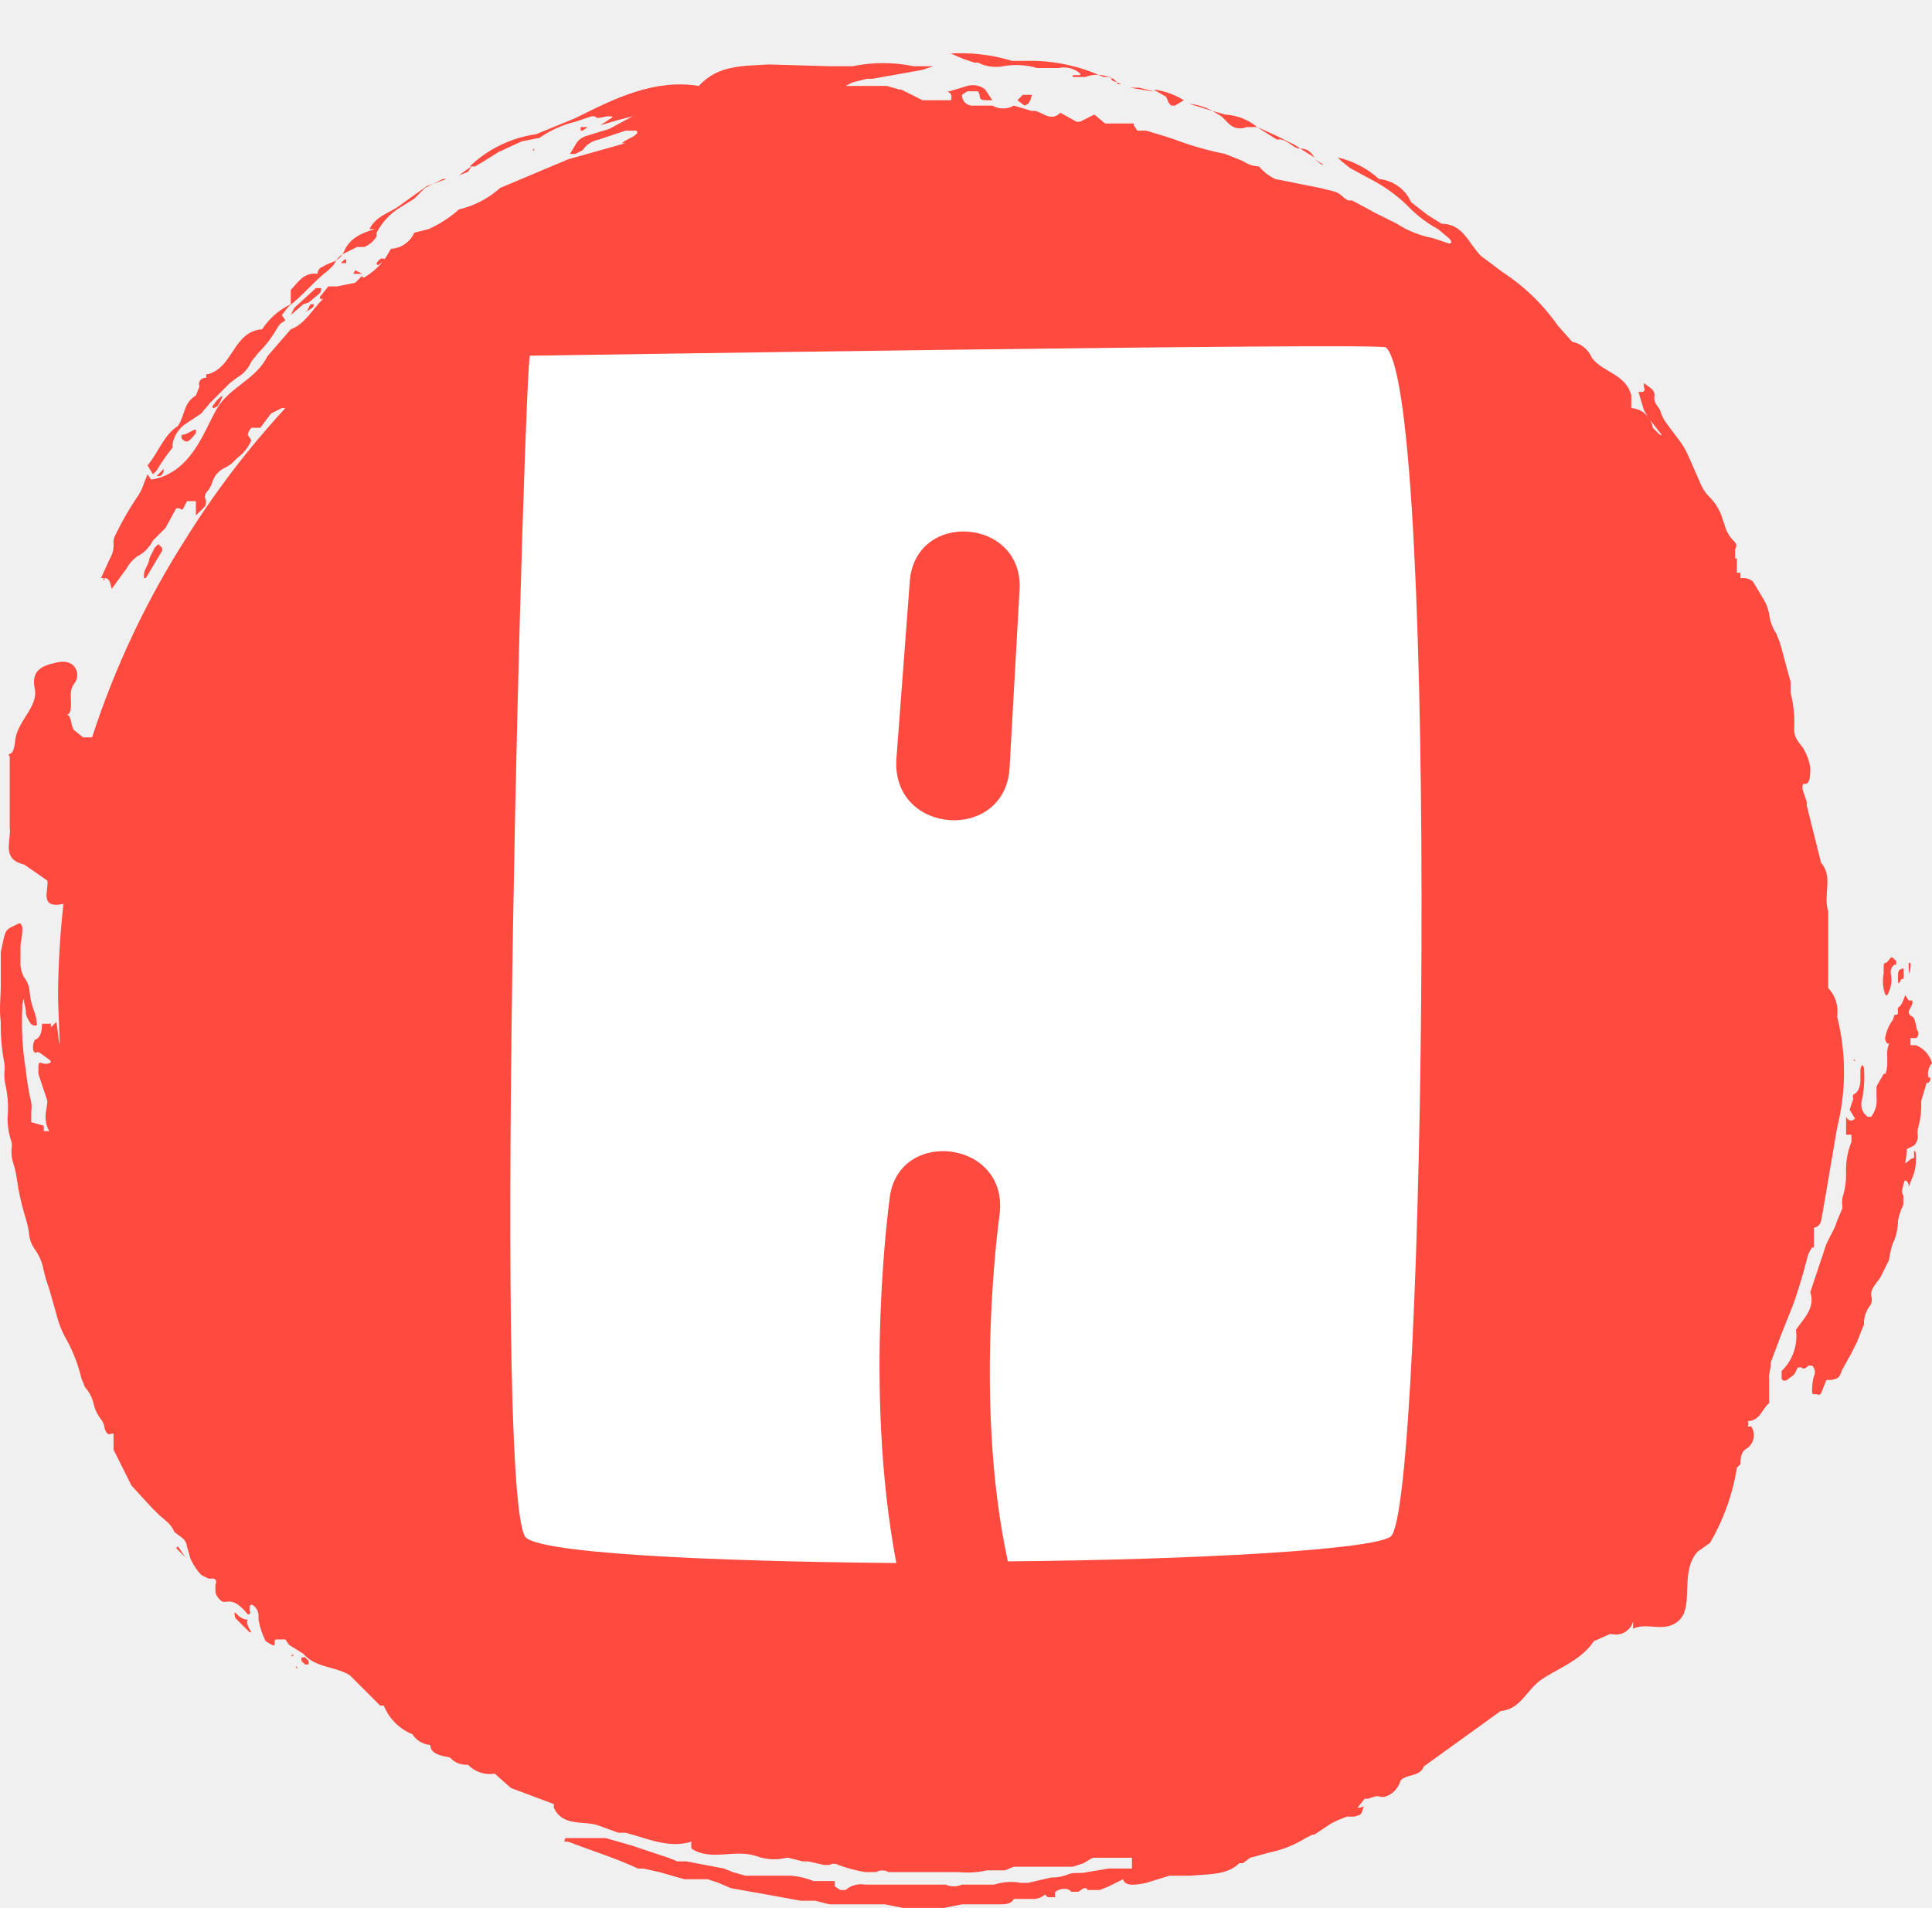
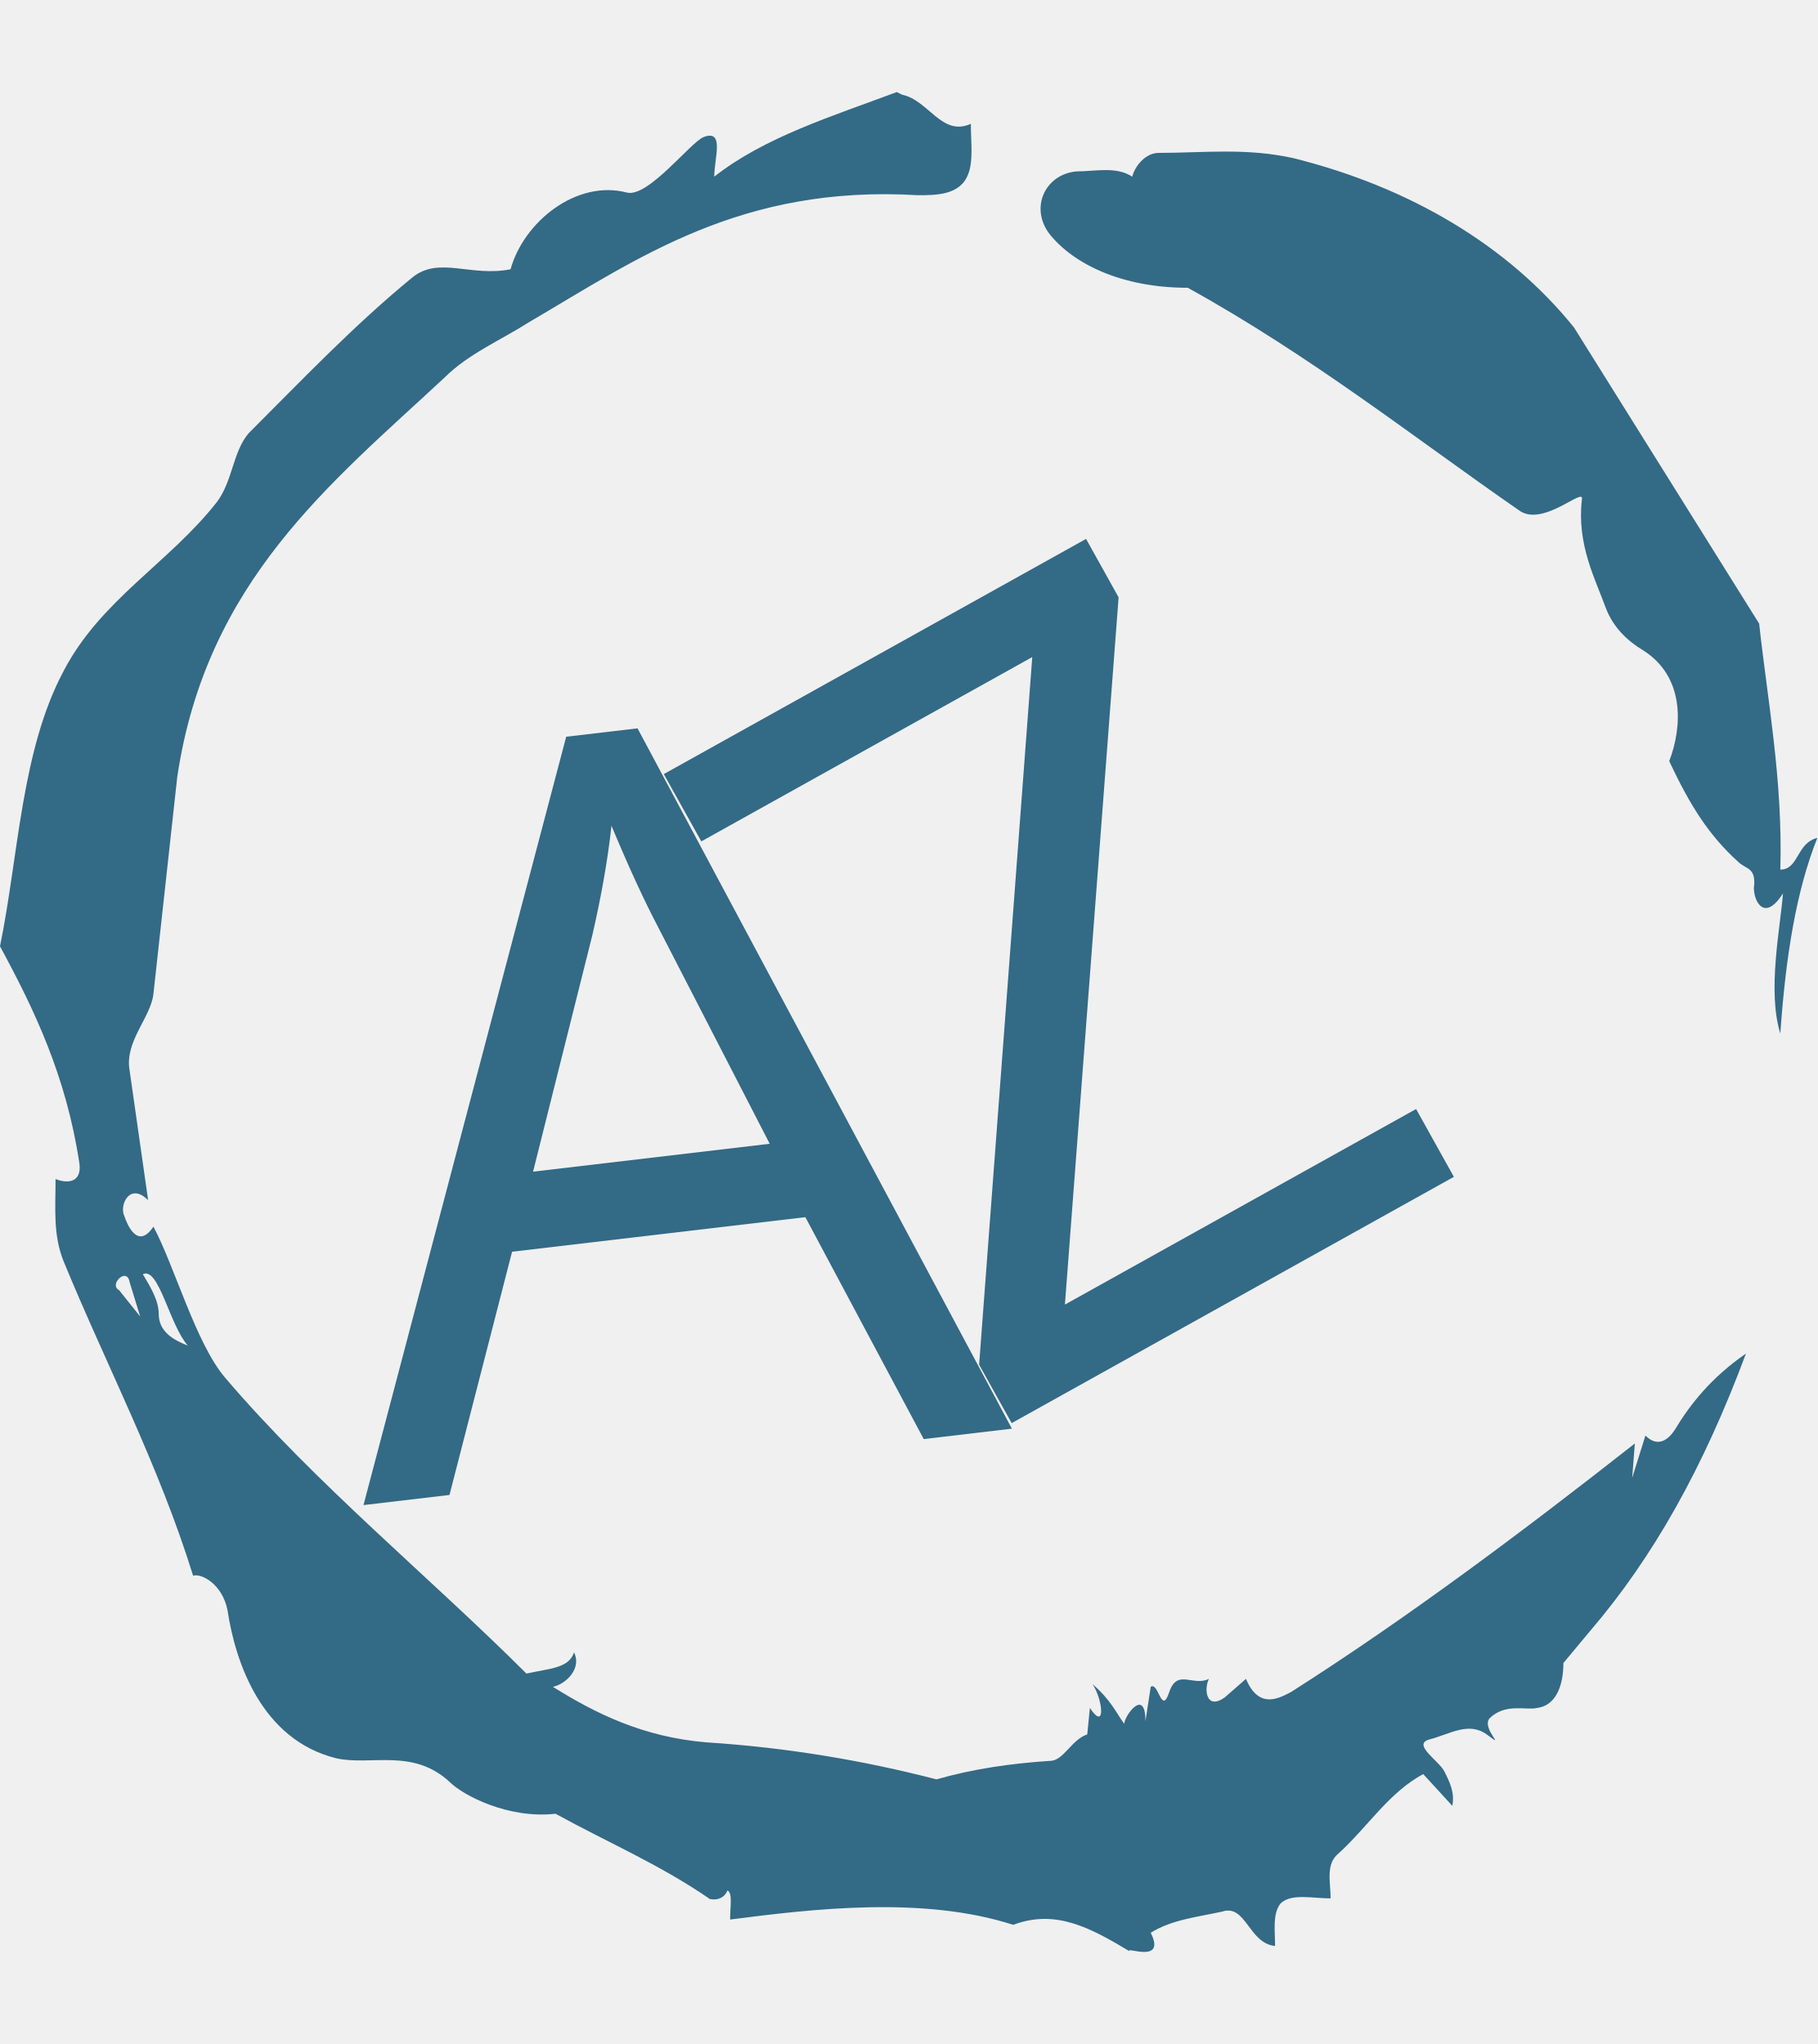
- <svg xmlns="http://www.w3.org/2000/svg" width="308.761" height="304.916" viewBox="0 0 106.008 104.687" class="css-1j8o68f" version="1.1" id="svg23">
-   <defs id="SvgjsDefs2684" />
-   <g id="SvgjsG2685" featurekey="rootContainer" transform="matrix(0.9820593,0,0,0.9820593,-0.05456052,0)" fill="#ff4a3f">
-     <g id="g17">
-       <path d="M19.8 15.3h.5l-.4-.2zm.5.1zm.8-.7c0 .1 0 .1.1.1l.4-.3c-.2-.1-.3-.1-.5.2zm.4-.2zm-4.1 2.3zm-.2.6l.3-.2c.1-.1.1-.2.1-.2h-.2l-.2.4c-.1-.1-.1 0 0 0zm2.2-2.9h-.1l-.2.2h.3zm-2.1 2.4l.6-.5c.1-.1.1-.2.1-.3h-.3l-1.2 1.1-.2.4.7-.6zm-1.1.8z" id="path3" />
-       <path d="M9.7 25v-.2a1.7 1.7 0 0 1 .7-1.1l.9-.6.5-.6.7-.7.4-.4.4-.3a1.9 1.9 0 0 0 .8-.9l.4-.5a5.9 5.9 0 0 0 1-1.3l.2-.3.3-.2-.2-.3.4-.5c.8-.6 1.4-1.4 2.2-2l.3-.3a1.4 1.4 0 0 1 .5-.6l.8-.4h.4a1.4 1.4 0 0 0 .7-.6V13a3.5 3.5 0 0 1 1.3-1.4l.8-.5.2-.2.4-.4 1-.5h.2l-1.1.4-1.4 1c-.6.5-1.4.6-1.8 1.4h.3c-.7.2-1.4.5-1.7 1.2s-.8.6-1.2.9a.4.4 0 0 0-.3.4c-.8-.1-1.1.5-1.5.9v.8a3.9 3.9 0 0 0-1.6 1.4c-1.6.1-1.6 2.1-3 2.5h-.1a.2.2 0 0 0 0 .2c-.3 0-.5.2-.4.5l-.2.5c-.7.4-.6 1.1-1 1.7-.8.5-1.1 1.5-1.7 2.2l.3.5.2-.2a11.6 11.6 0 0 1 .9-1.3zM53.9 3.3l.6.2h.2a2.2 2.2 0 0 0 1.4.2 4.1 4.1 0 0 1 1.9.1h1.2a1.4 1.4 0 0 1 1.2.3.1.1 0 0 1 0 .1H60a.1.1 0 0 0 0 .1h.7a1.8 1.8 0 0 1 1.3 0c.2 0 .1.1.2.2l.5.2h-.2c-.2-.4-.5-.4-.8-.4a9.7 9.7 0 0 0-4.3-.9h-.8A9.8 9.8 0 0 0 53 3h.2zm7.3 3.1zM50.3 4.7zm10.9 1.7h.2-.2zM19 14.7zm32.1-10zm17.6 2.2a.9.9 0 0 0 1 .2h.6a3.1 3.1 0 0 0-1.8-.7l-.7-.2.5.3zm-3.4-1.3c0 .1.1.2.2.3h.2l.5-.3a4.2 4.2 0 0 0-1.7-.6l.7.4zm7.4 2.7l.8.5c-.2-.3-.4-.5-.8-.5z" id="path5" />
-       <path d="M99 76.1l.6-1.6.6-1.5c.2-.5.6-1.8.8-2.6a1.7 1.7 0 0 1 .3-.7h.1v-1.1c.5-.1.4-.6.5-.9l.8-4.7a12.7 12.7 0 0 0 0-6.2 1.9 1.9 0 0 0-.5-1.6v-4.3c-.3-.9.3-1.9-.4-2.7L101 45a.4.4 0 0 0 0-.2l-.2-.6a.5.5 0 0 1 0-.4h.1c.3 0 .3-.5.3-.9a3 3 0 0 0-.4-1.1l-.3-.4a1.1 1.1 0 0 1-.2-.7 6.7 6.7 0 0 0-.2-2v-.6c-.2-.7-.4-1.5-.6-2.2l-.2-.5a2.5 2.5 0 0 1-.4-1.1 2.5 2.5 0 0 0-.3-.8l-.6-1a.8.8 0 0 0-.6-.2h-.1V32h-.2v-.8H97V31a.4.4 0 0 0 0-.1v-.2c.1-.2.1-.3-.1-.5a1.8 1.8 0 0 1-.4-.6l-.2-.6a2.9 2.9 0 0 0-.7-1.2 2.2 2.2 0 0 1-.5-.7l-.7-1.6a4.3 4.3 0 0 0-.6-1l-.6-.8a2.4 2.4 0 0 1-.4-.8l-.2-.3a.6.6 0 0 1-.1-.5.5.5 0 0 0-.2-.4l-.4-.3v.2c.1.2 0 .3-.1.3h-.2l.3 1 .3.5.7.9h-.1l-.2-.2-.2-.2a1.3 1.3 0 0 0-1.2-1.1v-.7c-.3-1.2-1.6-1.3-2.2-2.1a1.5 1.5 0 0 0-1.1-.9l-.8-.9a11.3 11.3 0 0 0-3.1-3l-.8-.6-.4-.3c-.7-.7-1-1.8-2.2-1.8l-.8-.5-.9-.7a2.2 2.2 0 0 0-1.8-1.3 5.1 5.1 0 0 0-2.3-1.2l.2.2.5.4 1.3.7a8.5 8.5 0 0 1 2.1 1.6 6.8 6.8 0 0 0 1.5 1.1l.6.5c.1.1.2.2.1.3H81l-.9-.3a5.6 5.6 0 0 1-2-.8l-1.2-.6-1.3-.7h-.2c-.3-.1-.4-.4-.8-.5l-.8-.2-2.5-.5a2.6 2.6 0 0 1-.9-.7 1.7 1.7 0 0 1-.9-.3l-1-.4a18.1 18.1 0 0 1-2.8-.8l-.6-.2-1-.3h-.5l-.2-.3v-.1h-1.6l-.6-.5-.4.2-.4.2h-.2l-.9-.5c-.6.6-1.1-.2-1.6-.1l-1-.3a1.2 1.2 0 0 1-1.2 0h-1.2a.6.6 0 0 1-.5-.6l.3-.2h.6a.7.7 0 0 1 .1.3c0 .2.2.2.5.2h.2l-.4-.6a1.1 1.1 0 0 0-1-.2l-1 .3H53c.3.2.2.3.2.5h-1.6l-.4-.2-.8-.4h-.1l-.7-.2h-2.3l.4-.2.8-.2h.3l1.7-.3 1.1-.2.6-.2h-1.1a8.4 8.4 0 0 0-3.4 0h-1.3L43 3.6c-1.4.1-2.8 0-3.9 1.2-2.5-.4-4.7.7-6.9 1.8l-2.2.9a6.7 6.7 0 0 0-3.7 1.8h.3l.5-.3.8-.5 1.3-.6 1-.2a6 6 0 0 1 2-.9l.9-.3h.2c.1.2.5 0 .7 0h.2c.1 0 .1.1 0 .1l-.6.4 1-.3.8-.2-1.3.7-1.3.4a1 1 0 0 0-.6.5l-.3.5h.3l.4-.2a1.4 1.4 0 0 1 .9-.6l1.5-.5h.5a.1.1 0 0 1 .1.2c-.2.2-.6.3-.8.5h.2l-3.2.9-3.8 1.6a5.2 5.2 0 0 1-2.3 1.2 6.6 6.6 0 0 1-1.7 1.1l-.8.2a1.5 1.5 0 0 1-1.3.9l-.3.5a3.7 3.7 0 0 1-1.2 1.1h-.1v-.1l-.2.2-.2.2-1 .2h-.5l-.4.5c-.1.1-.1.2 0 .2h.1c-.6.6-1 1.4-1.8 1.7L15 19.9c-.6 1.2-1.8 1.6-2.6 2.6s-1.4 3.9-3.9 4.3l-.2-.3-.2.5a2.7 2.7 0 0 1-.4.8 16.9 16.9 0 0 0-1.2 2.1.8.8 0 0 0-.1.5 1.4 1.4 0 0 1-.2.8l-.5 1.1h.2c.3 0 .3.3.4.6l.8-1.1a2.2 2.2 0 0 1 .6-.7 2 2 0 0 0 .9-.9l.3-.3.4-.4.6-1.1h.2c.1.1.1.1.2 0l.2-.4h.5v.8l.5-.5a.5.5 0 0 0 0-.5.4.4 0 0 1 .1-.3 1.5 1.5 0 0 0 .3-.5 1.3 1.3 0 0 1 .8-.9l.3-.2.3-.3a2.4 2.4 0 0 0 .8-1l-.2-.3c0-.1.1-.3.2-.4h.5l.6-.8.6-.3h.2a48.8 48.8 0 0 0-5.5 7.2h-.1.1a48.4 48.4 0 0 0-5.3 11.2h-.5l-.5-.4c-.2-.2-.1-.7-.4-.9h.1c.3-.5-.1-1.2.3-1.7s.1-1.4-.9-1.2-1.5.5-1.3 1.5-1 1.8-1.1 2.9-.5.5-.3.9v3.9c.1.8-.5 1.8.8 2.1l1.3.9c.1.5-.5 1.6.9 1.3a49.2 49.2 0 0 0-.3 5c0 1.1.1 2.2.1 3.3v-.4c-.1-.4-.1-.8-.2-1.3l-.3.3v-.2h-.5c0 .5-.1.8-.4.9a.9.9 0 0 0-.1.5c0 .1.1.3.2.2s.4.2.7.4-.2.3-.4.2-.2.1-.2.3v.3l.5 1.5c0 .3-.1.6-.1.9a1.7 1.7 0 0 0 .2.8h-.3v-.3l-.7-.2v-.6a1.5 1.5 0 0 0 0-.5 14.6 14.6 0 0 1-.3-1.8 16.6 16.6 0 0 1-.2-3.5.9.9 0 0 1 .1-.5v.2a2.9 2.9 0 0 1 .1.5.8.8 0 0 0 .1.4c.1.2.2.4.4.4s.1-.1.1-.2a2.1 2.1 0 0 0-.1-.5 4.2 4.2 0 0 1-.3-1.3 1.5 1.5 0 0 0-.3-.7 1.6 1.6 0 0 1-.2-.9v-.8c0-.3.1-.6.1-.9a.5.5 0 0 0-.1-.4h-.1c-.8.4-.7.2-1 1.6V55c0 .7-.1 1.4 0 2.1a10.8 10.8 0 0 0 .2 2.3 1.8 1.8 0 0 1 0 .5 3.1 3.1 0 0 0 .1.9 5.9 5.9 0 0 1 .1 1.3 3.9 3.9 0 0 0 .2 1.7 1.2 1.2 0 0 1 0 .4 2.1 2.1 0 0 0 .1.8 4.9 4.9 0 0 1 .2.9 14 14 0 0 0 .5 2.2 5 5 0 0 1 .2 1 1.7 1.7 0 0 0 .3.7 2.9 2.9 0 0 1 .5 1.2 8.5 8.5 0 0 0 .3 1l.4 1.4a5.4 5.4 0 0 0 .6 1.5 8.5 8.5 0 0 1 .8 2.1l.2.5a2.1 2.1 0 0 1 .5 1 2.1 2.1 0 0 0 .4.8 1 1 0 0 1 .2.5c.1.3.2.4.4.3h.1v.9l.5 1 .5 1 1.1 1.2.4.4c.3.3.7.5.9 1l.4.3a.7.7 0 0 1 .3.5l.2.7a3.3 3.3 0 0 0 .6.9l.4.2h.3a.2.2 0 0 1 .1.3 2.5 2.5 0 0 0 0 .5.9.9 0 0 0 .4.5h.2c.4-.1.8.2 1.2.7h.1c0-.1.1-.1 0-.2v-.2c0-.1.1-.2.2-.1a.7.7 0 0 1 .3.6v.2a4.3 4.3 0 0 0 .4 1.2c.5.3.5.3.5.1s0-.2.2-.2h.4l.2.3.8.5c.7.8 1.8.7 2.6 1.2l1.7 1.7h.2a2.9 2.9 0 0 0 1.6 1.6 1.3 1.3 0 0 0 1 .6c0 .5.6.6 1.1.7a1.2 1.2 0 0 0 .8.4h.2a1.7 1.7 0 0 0 1.5.5l.9.8 2.4.9v.2c.5 1.1 1.7.7 2.5 1l1.1.4h.4c1.2.3 2.4.9 3.7.5a.7.7 0 0 0 0 .4c1.1.7 2.4 0 3.6.4a2.9 2.9 0 0 0 1.7.1h.1l.8.2h.3l.9.2h.3a.5.5 0 0 1 .5 0 7.9 7.9 0 0 0 1.5.4h.6a.7.7 0 0 1 .7 0h3.9a5 5 0 0 0 1.6-.1h1l.5-.2H60l.6-.2.5-.3h2.2v.6H62l-1.2.2c-.4.1-.7 0-1 .1a2.4 2.4 0 0 1-1 .2l-1.3.3h-.4a3.1 3.1 0 0 0-1.5.1h-1.8a1.1 1.1 0 0 1-.9 0h-4.5a1.3 1.3 0 0 0-1.1.3H47l-.3-.2v-.3h-1.2a4.1 4.1 0 0 0-1.3-.3h-2.5l-.7-.2-.5-.2-2.1-.4h-.5l-.5-.2-2.1-.7-1.4-.4h-2.2c-.1 0-.1.1-.1.2h.2c1.3.5 2.6.9 3.9 1.5h.3l.9.2 1.4.4h1.3l.6.2.7.3 1.7.3 1.1.2 1.1.2h.8l.8.2h3.1l1 .2h2.3l1-.2H56c.4 0 .6-.1.7-.3h1a1 1 0 0 0 .8-.3c-.1.1 0 .1.1.2h.4v-.2c0-.1 0-.1.2-.2s.6-.1.7.1h.4l.3-.2c.2 0 .2 0 .2.1h.7l.5-.2.8-.4c.1.3.4.4 1.3.2l1.3-.4h1.2c.9-.1 2 0 2.7-.7h.2l.4-.3 1.1-.3a6.1 6.1 0 0 0 2-.8l.4-.2h.1l.9-.6.4-.2.5-.2h.4c.4-.1.4-.1.5-.4s0-.1-.2-.1h-.1l.4-.5h.2c.3-.1.5-.2.7-.1h.2a1.3 1.3 0 0 0 .9-.9c.3-.4 1.1-.2 1.3-.8l4.3-3.1c1.1-.1 1.4-1.1 2.2-1.7s2.3-1.1 3-2.2l.9-.4h.1a1 1 0 0 0 1.2-.7v.4c.8-.4 1.8.3 2.6-.5s0-2.7 1-3.8l.7-.5a12.1 12.1 0 0 0 1.5-4.2l.2-.2c0-.3 0-.7.4-.9a.9.9 0 0 0 .2-1.2h-.2a.3.3 0 0 0 0-.3c.7 0 .8-.7 1.2-1V77a.5.5 0 0 1 0-.2 3.8 3.8 0 0 0 .1-.7zM5.9 32.2z" id="path7" />
-       <path d="M26.4 9.3l-.3.2-.4.3.5-.2zm6.1-2h.1l.3-.2h-.4zm-2.6 1l-.1.1h.1v-.1zm-1.5 1.4zm1.3-.2zm-6.3 3.1zM9.2 26.2l-.4.4H9a.4.4 0 0 0 .2-.4zm3-3.5a2.1 2.1 0 0 0 .3-.6 1.5 1.5 0 0 0-.5.5c-.1.1-.1.2 0 .2zM11 24.2V24c-.2 0-.5.3-.8.3v.2c.3.3.4.2.8-.3zm3 66.2zM73.9 9.2h.1l-.5-.3zm-2.5-1.4c.5-.1.8.4 1.2.5h.1l-.3-.2-1-.5-1.1-.5.3.2zM52.8 3.1zm11.7 2h-.1l-1.2-.2h.5zm2 .7l1.3.4a3.3 3.3 0 0 0-1.3-.4zm-9 0a1 1 0 0 0 .2-.5h-.5l-.3.3.4.3zm9 1.6zM49.9 4.2zm2.9.7zM48.5 4zm13.8 2.1a.5.5 0 0 0 0 .1zm44.8 52.3h-.3V58h.3c.1 0 .2-.3.1-.4s-.1-.7-.3-.8a.3.3 0 0 1-.2-.3l.2-.4a.4.4 0 0 0 0-.2h-.2l-.2-.3c-.1.3-.2.6-.4.7a.5.5 0 0 0 0 .2c0 .1 0 .2-.1.2h-.1a1.1 1.1 0 0 1-.1.3 2.3 2.3 0 0 0-.4.9.4.4 0 0 0 .1.4h.1a1.7 1.7 0 0 0-.1.8v.4a1.8 1.8 0 0 1-.1.5h-.1l-.4.7v.6a1.5 1.5 0 0 1-.3 1.1h-.2l-.2-.2a.9.9 0 0 1-.1-.8 6.5 6.5 0 0 0 .1-1.7c0-.1-.1-.2-.1-.2a.5.5 0 0 0-.1.3v.6c0 .2-.1.6-.3.7s-.1.2-.1.3l-.2.6.3.5c-.2.2-.4.1-.5-.1v1h.3v.4a4.2 4.2 0 0 0-.3 1.4 3.3 3.3 0 0 0 0 .4 4 4 0 0 1-.2 1.3 2 2 0 0 0 0 .6l-.3.7a3.2 3.2 0 0 1-.3.7l-.3.6-.9 2.7c.3.9-.4 1.5-.8 2.1a2.7 2.7 0 0 1-.8 2.3v.4c0 .1.1.2.3.1l.4-.3.2-.4h.2c.1.1.2.1.4-.1h.2a.5.5 0 0 1 .1.6 2.9 2.9 0 0 0-.1.8c0 .1 0 .2.1.2h.2c.1.1.2 0 .3-.3l.2-.5h.3c.4-.1.4-.1.6-.6l.5-.9.3-.6.4-1a1.6 1.6 0 0 1 .3-1 .6.6 0 0 0 .1-.6c0-.2 0-.3.2-.6l.3-.4.5-1a4.7 4.7 0 0 1 .2-.9 3 3 0 0 0 .3-1.3 3.8 3.8 0 0 1 .3-.9v-.5c-.1-.2-.1-.2 0-.6s.1-.2.2-.2a.4.4 0 0 1 .1.3l.2-.5a2.3 2.3 0 0 0 .2-.9v-.3c0-.1 0-.3-.1-.3v.4c-.2 0-.3.2-.5.3a6.4 6.4 0 0 0 .1-.8l.4-.2a.7.7 0 0 0 .2-.6 1.4 1.4 0 0 1 0-.3 4.8 4.8 0 0 0 .2-1.4v-.2l.3-1h.1a.3.3 0 0 0 .1-.3h-.1a.9.9 0 0 1 .2-.8 1.5 1.5 0 0 0-.9-1zm-1.2 7.8zm-.2-9.9zm0 0zM9.1 30.8a.3.3 0 0 0 0-.2l-.2-.2-.2.2-.3.6c0 .3-.3.6-.3.9v.2h.1zm96.3 24.8h.1a1.7 1.7 0 0 0 .2-1.2.5.5 0 0 1 .2-.5h.1v-.2l-.2-.2h-.1c-.1.1-.2.3-.3.3s-.1.1-.1.3v.3a2.2 2.2 0 0 0 .1 1.2zM13.2 90.1c-.1 0 0 .2 0 .3l.8.8h.1c-.2-.3-.3-.6-.2-.7a.9.9 0 0 1-.5-.2zm.8.3zm92.3-35.7h.1a2 2 0 0 0 0-.6c-.3.1-.3.1-.3.6s.1.1.2 0z" id="path9" />
-       <path d="M106.7 62a.6.6 0 0 0 .1-.5c0-.1-.1-.2-.1-.1h-.2v.2c0 .4.1.5.2.4zm.1-8.2h-.1v.6a1 1 0 0 0 .1-.6zM17.1 92.6h-.2v.2l.2.2h.2v-.2zm86.6-33.3c0-.1 0-.1-.1-.1zM9.9 86.5l.5.5-.4-.6z" id="path11" />
-       <circle cx="10.5" cy="87.1" transform="rotate(-24.8 10.4 87.159)" id="circle13" />
-       <path d="M9.7 30.1h-.1v.2-.2h.1zm83.2-6.6l-.2-.3h-.1zm-14.7 77.1zM5.9 32.2zm-.1.2a.3.3 0 0 0 .1-.2v.2zm1.9-4.9zM61.5 2.4zm42.8 58.2v.1-.1zM16.4 92.5h-.1c.1.1.2 0 .1-.1zm.2.7h.1l-.1-.1v.1zm73.9-71.3zm15.2 34.4zM14.6 91.7zm92.1-37zm-.8 11.4zM34.6 0z" id="path15" />
-     </g>
-   </g>
-   <g id="SvgjsG2686" featurekey="nameFeature-0" transform="matrix(2.284354,0,0,2.284354,27.98006,-5.60952)" fill="#ffffff">
-     <path d="M9.6 16.48 l-0.32 4.24 c-0.08 1.8 2.6 1.96 2.72 0.2 l0.24 -4.28 c0.12 -1.76 -2.56 -1.96 -2.64 -0.16 z M0.48 11 l0 0 c0.04 0 20.48 -0.32 20.56 -0.2 c1.28 1.12 0.96 27.8 0.12 28.56 c-0.4 0.32 -4.64 0.56 -9.2 0.6 c-0.84 -3.84 -0.2 -8.32 -0.2 -8.32 c0.24 -1.8 -2.44 -2.12 -2.64 -0.4 c0 0.04 -0.64 4.52 0.16 8.76 c-4.56 -0.04 -8.68 -0.24 -8.92 -0.64 c-0.8 -1.44 0 -28.28 0.12 -28.36 z" id="path20" />
+ <svg xmlns="http://www.w3.org/2000/svg" version="1.1" width="1000" height="1125" viewBox="0 0 1000 1125">
+   <g transform="matrix(1,0,0,1,1.7053025658242404e-13,0)">
+     <svg viewBox="0 0 320 360" data-background-color="#ffffff" preserveAspectRatio="xMidYMid meet" height="1125" width="1000">
+       <g id="tight-bounds" transform="matrix(1,0,0,1,0,0)">
+         <svg viewBox="0 0 320 360" height="360" width="320">
+           <g>
+             <svg />
+           </g>
+           <g>
+             <svg viewBox="0 0 320 360" height="360" width="320">
+               <g>
+                 <path d="M20.961 227.22l3.726 4.658-1.863-6.056c-0.466-2.795-3.726 0.466-1.863 1.398M25.153 224.425c1.397 2.329 2.795 4.658 2.795 6.987 0 3.261 2.795 4.658 5.123 5.589-3.261-3.726-5.124-13.974-7.918-12.576M204.017 26.929c7.918 0 15.371-0.932 23.756 0.931 20.495 5.124 37.729 15.371 49.374 29.811l32.606 52.169c1.397 13.042 4.192 27.482 3.726 43.319 3.261 0 2.795-4.658 6.521-5.59-3.726 9.316-5.59 20.961-6.521 34.469-2.329-7.453 0-18.632 0.466-24.687-3.261 5.124-5.124 1.397-5.124-0.932 0.466-3.726-1.397-3.261-2.795-4.658-5.124-4.658-8.384-9.782-12.11-17.7 2.329-6.055 2.795-14.905-4.658-19.563-2.329-1.397-5.124-3.726-6.521-7.453-1.863-5.124-5.124-11.179-4.193-19.097 0.466-2.329-6.987 5.124-11.179 1.863-18.166-12.576-36.332-27.016-58.224-39.127-11.645 0-20.029-4.192-24.221-9.316-3.726-4.658-0.932-10.713 4.658-11.179 3.261 0 6.987-0.932 9.782 0.932 0.466-1.863 2.329-4.192 4.657-4.192M157.904 16.215l0.932 0.466c4.658 0.932 6.987 7.453 12.11 5.124 0 3.261 0.466 6.521-0.466 8.85-1.397 3.726-5.59 3.726-8.85 3.726-31.208-1.863-49.374 11.179-68.471 22.358-5.124 3.261-10.713 5.59-14.906 9.782-20.029 18.632-41.921 35.866-47.045 70.335l-4.192 38.195c-0.466 4.192-5.124 8.384-4.192 13.508l3.26 22.824c-3.261-3.261-5.124 0.932-4.192 2.795 0.466 1.397 2.329 6.055 5.124 1.863 3.726 6.987 7.453 20.495 12.576 26.55 15.837 18.632 36.332 35.4 53.101 52.169 4.192-0.932 7.453-0.932 8.384-3.727 1.397 2.795-1.397 5.59-3.726 6.056 7.453 4.658 15.837 8.85 27.016 9.781 14.44 0.932 27.948 3.261 40.524 6.522 6.521-1.863 13.042-2.795 20.029-3.261 2.329 0 3.726-3.726 6.521-4.658l0.466-4.658c2.795 4.192 2.329-1.397 0.466-4.192 3.261 2.795 4.192 5.124 5.589 6.987 0-1.397 3.726-6.521 3.727-0.466l0.931-6.055c1.397-0.932 1.863 5.124 3.261 0.931 1.397-4.192 4.192-0.932 6.987-2.329-0.932 1.863-0.466 5.59 2.794 3.261l3.727-3.261c2.329 5.59 6.055 3.261 7.918 2.329 20.495-13.042 40.99-28.413 60.553-43.784l-0.466 6.055 2.329-7.453c2.329 2.329 4.192 0.466 5.124-0.931 2.795-4.658 6.521-9.316 12.577-13.508-7.453 20.029-16.303 35.866-27.482 48.908l-4.658 5.59c0 3.261-0.932 7.453-4.658 7.918-1.863 0.466-5.59-0.932-8.384 1.863-1.397 1.863 3.261 5.59-0.466 2.795-3.261-2.329-6.521 0-10.248 0.932-2.795 0.932 1.863 3.726 2.795 5.589 0.932 1.863 1.863 3.726 1.398 6.056l-5.124-5.59c-6.055 3.261-9.782 9.316-14.906 13.974-2.329 1.863-1.397 5.124-1.397 7.918-3.261 0-6.987-0.932-8.85 0.932-1.397 1.863-0.932 4.658-0.932 7.453-4.658-0.466-5.124-7.453-9.315-6.056-4.192 0.932-8.85 1.397-12.577 3.727 2.795 5.59-4.658 2.329-3.726 3.26-6.987-4.192-13.042-7.453-20.495-4.658-15.837-5.124-35.4-2.795-49.84-0.931 0-2.329 0.466-4.658-0.466-5.124-0.932 2.329-3.726 1.397-3.26 1.397-8.85-6.055-17.7-9.782-27.016-14.905-8.384 0.932-16.303-3.261-18.632-5.59-6.521-6.055-13.974-2.795-20.029-4.192-13.042-3.261-17.7-16.769-19.098-26.084-0.932-4.658-4.658-6.521-6.055-6.056-6.055-19.563-15.371-37.263-22.824-55.429-1.863-4.658-1.397-9.316-1.397-14.44 2.329 0.932 4.658 0.466 4.192-2.794-2.329-15.371-7.918-27.016-13.974-38.195 3.261-15.837 3.726-34.469 11.179-48.443 6.521-12.576 18.632-19.098 27.016-29.811 2.795-3.726 2.795-8.85 5.59-12.11 9.316-9.316 18.632-19.098 28.879-27.482 4.658-3.726 10.247 0 17.234-1.397 2.329-8.384 11.645-15.837 20.495-13.508 3.726 0.932 11.179-8.85 13.508-9.782 3.726-1.397 1.863 3.726 1.863 6.987 8.85-6.987 20.961-10.713 32.14-14.906" fill="#336a86" fill-rule="nonzero" stroke="none" stroke-width="1" stroke-linecap="butt" stroke-linejoin="miter" stroke-miterlimit="10" stroke-dasharray="" stroke-dashoffset="0" font-family="none" font-weight="none" font-size="none" text-anchor="none" style="mix-blend-mode: normal" data-fill-palette-color="tertiary" />
+               </g>
+               <g transform="matrix(1,0,0,1,64,94.91546)">
+                 <svg viewBox="0 0 192 170.169" height="170.169" width="192">
+                   <g>
+                     <svg viewBox="0 0 192 170.169" height="170.169" width="192">
+                       <g>
+                         <svg viewBox="0 0 192 170.169" height="170.169" width="192">
+                           <g id="textblocktransform">
+                             <svg viewBox="0 0 192 170.169" height="170.169" width="192" id="textblock">
+                               <g>
+                                 <svg viewBox="0 0 192 170.169" height="170.169" width="192">
+                                   <g transform="matrix(1,0,0,1,0,0)">
+                                     <svg width="192" viewBox="23.885 -8.657 35.372 31.351" height="170.169" data-palette-color="#336a86">
+                                       <path d="M44.919 20.214l-2.86 0.338-3.84-7.201-9.514 1.122-2.03 7.892-2.79 0.329 6.576-24.932 2.314-0.272zM29.386 11.875l7.677-0.905-3.617-7.024c-0.468-0.891-0.973-1.99-1.516-3.296v0c-0.116 1.068-0.322 2.25-0.62 3.547v0zM58.031 9.842l1.226 2.201-14.345 7.991-1.056-1.896 1.724-22.961-10.736 5.981-1.217-2.184 13.698-7.631 1.056 1.896-1.742 22.949z" opacity="1" transform="matrix(1,0,0,1,0,0)" fill="#336a86" class="wordmark-text-0" data-fill-palette-color="primary" id="text-0" />
+                                     </svg>
+                                   </g>
+                                 </svg>
+                               </g>
+                             </svg>
+                           </g>
+                         </svg>
+                       </g>
+                       <g />
+                     </svg>
+                   </g>
+                 </svg>
+               </g>
+             </svg>
+           </g>
+           <defs />
+         </svg>
+         <rect width="320" height="360" fill="none" stroke="none" visibility="hidden" />
+       </g>
+     </svg>
  </g>
</svg>
